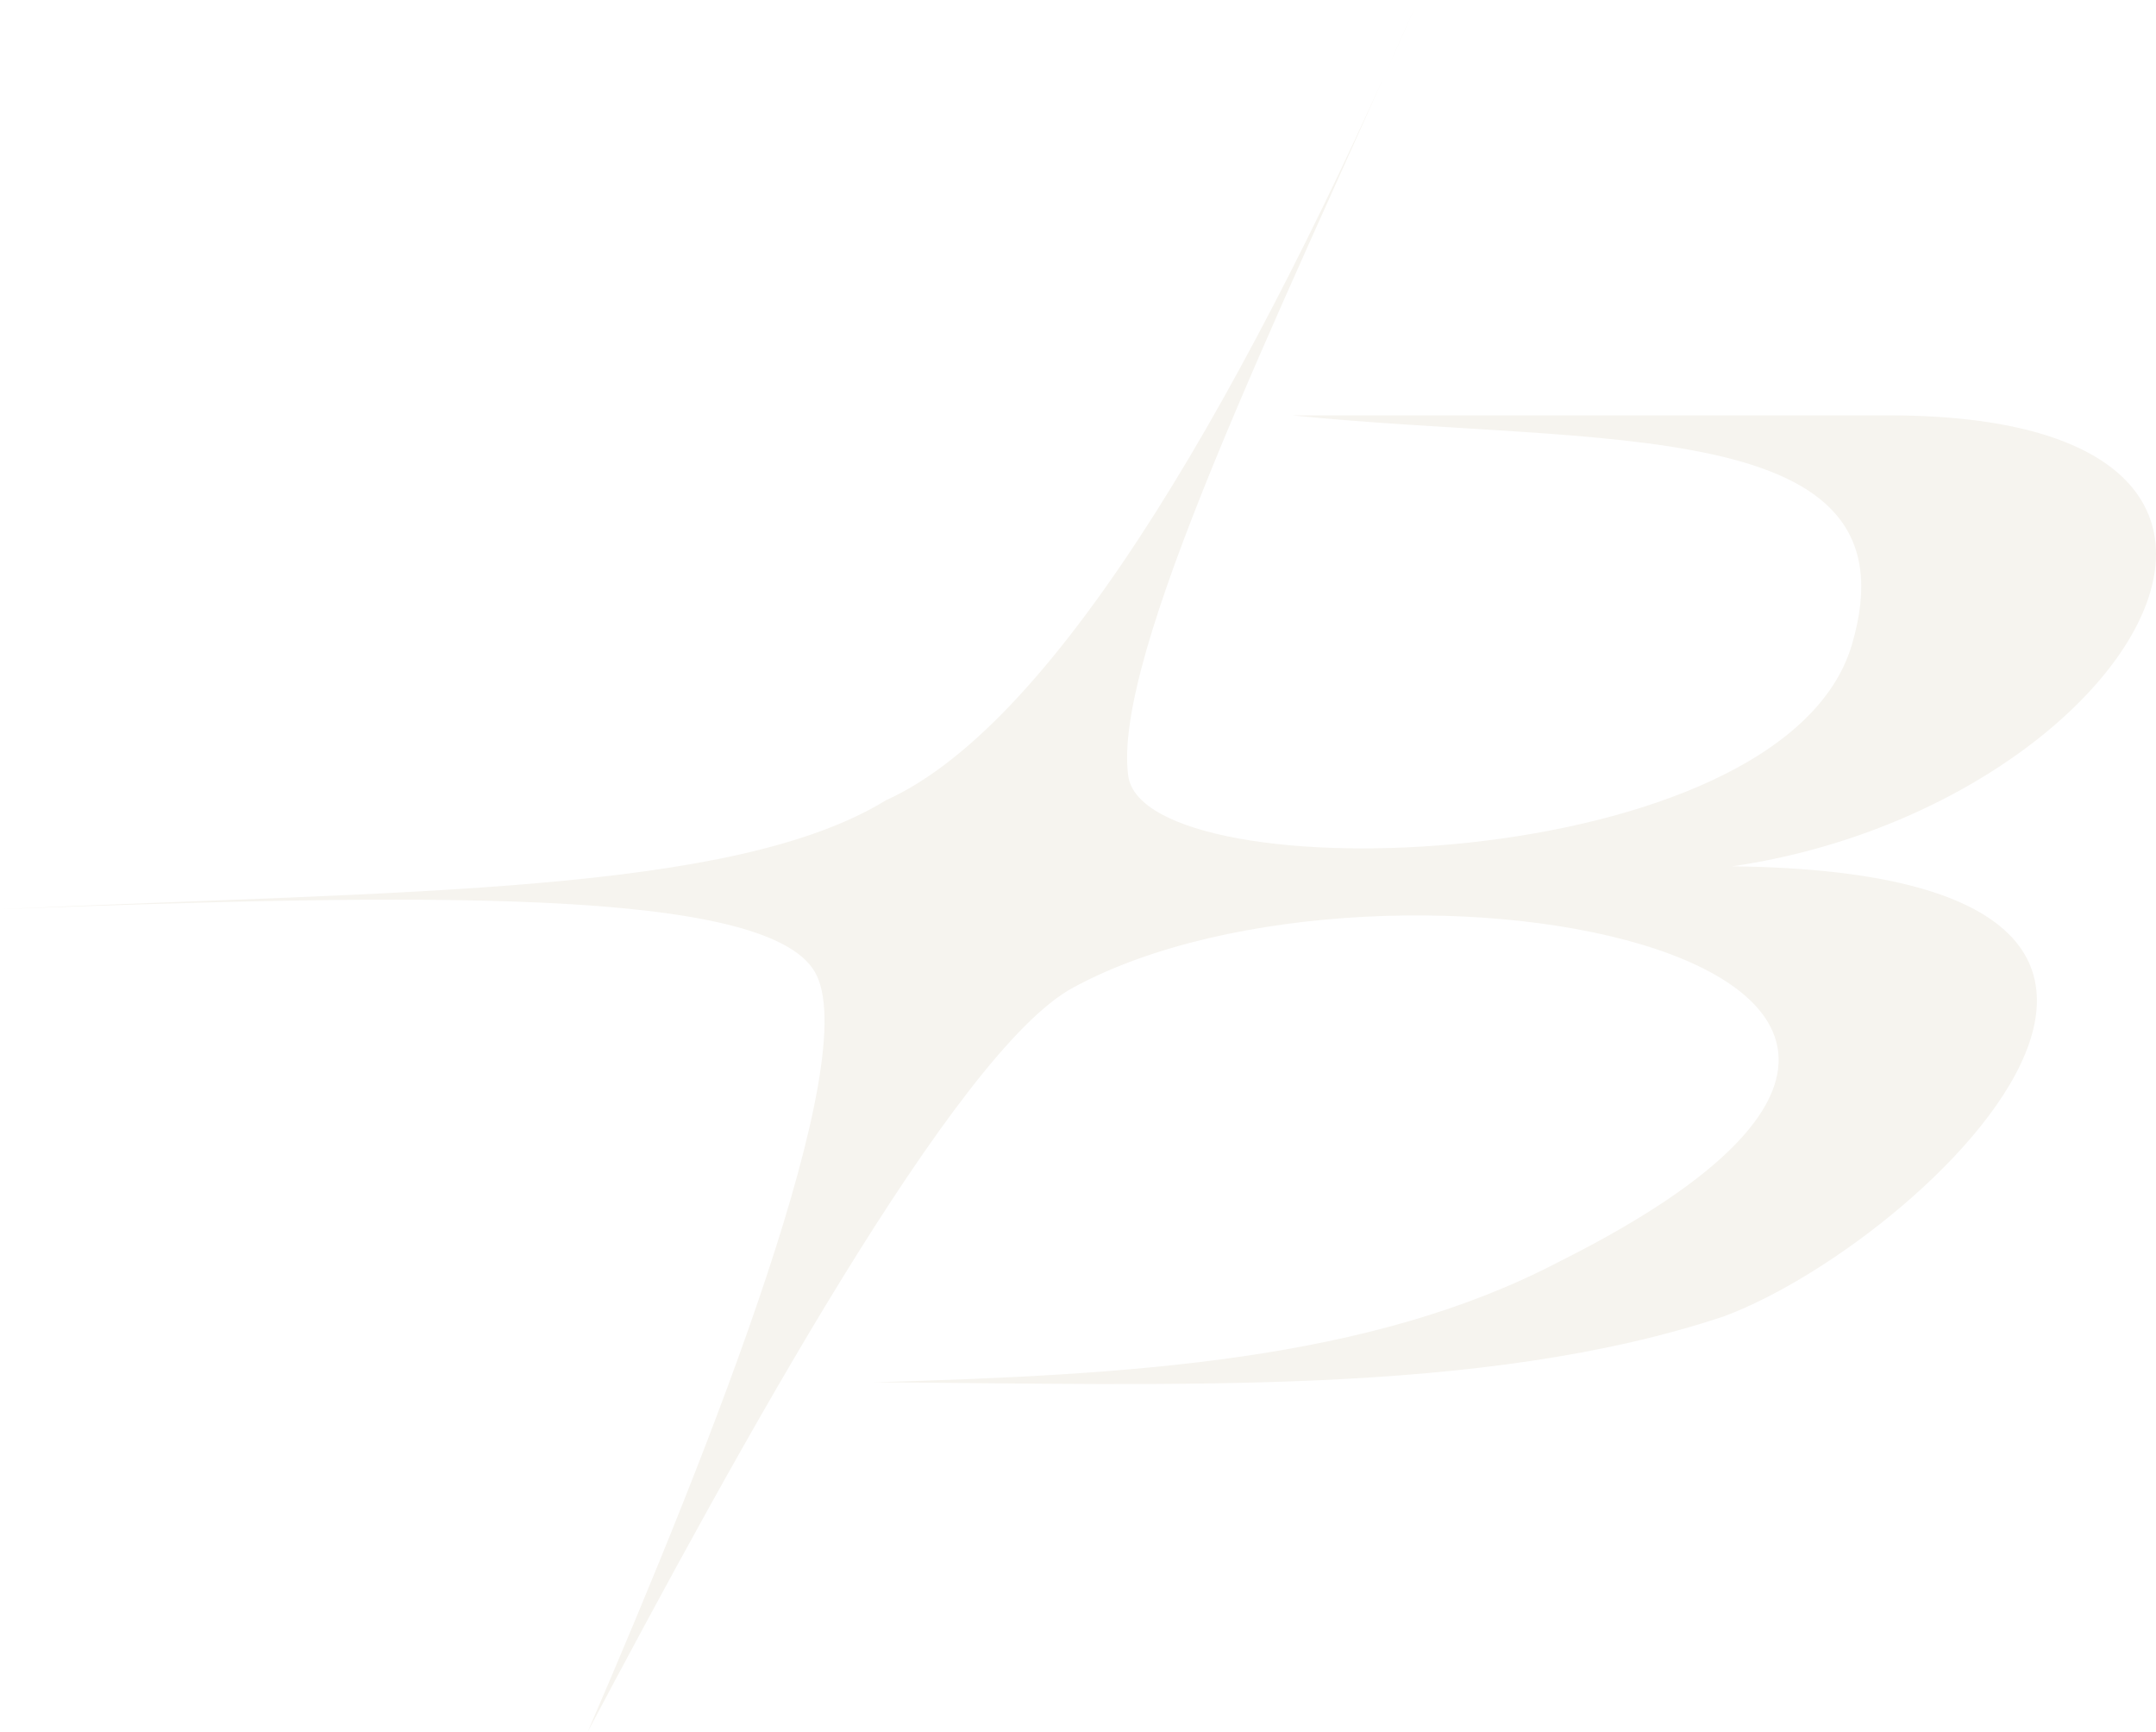
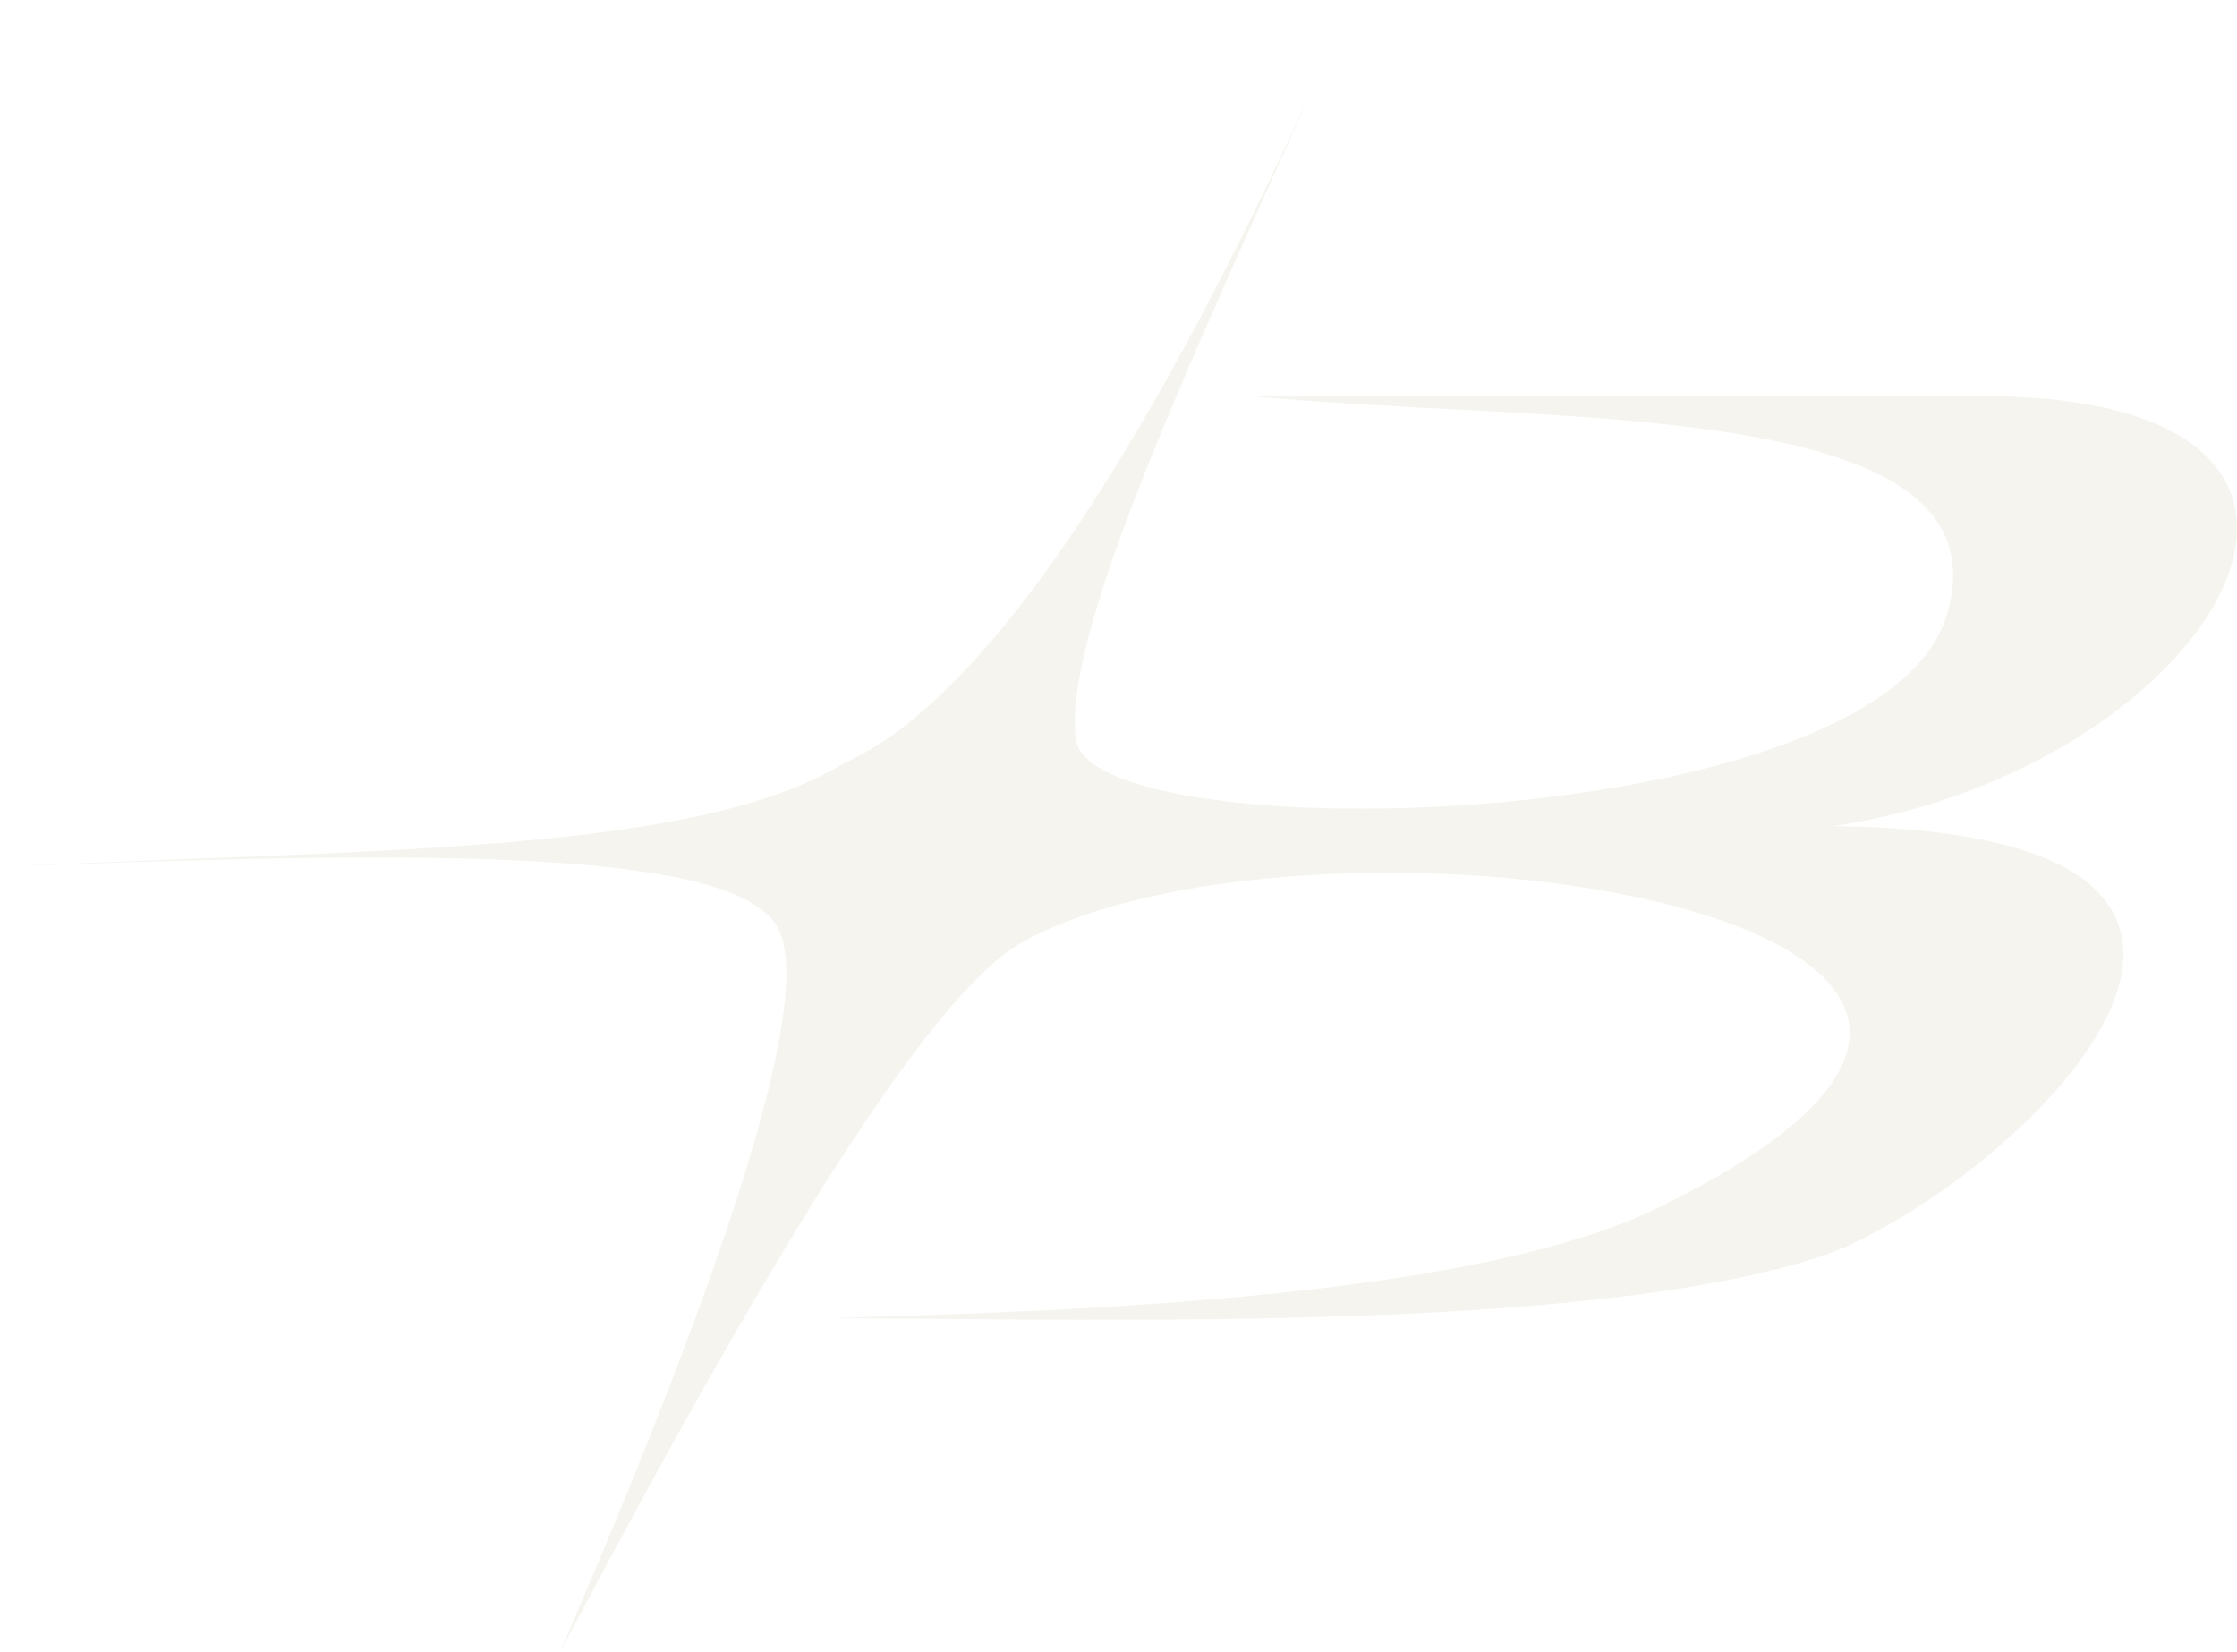
- <svg xmlns="http://www.w3.org/2000/svg" id="Lag_2" width="249.99" height="200.76" viewBox="0 0 249.99 200.76">
+ <svg xmlns="http://www.w3.org/2000/svg" id="Lag_2" width="201.43" height="148.68" viewBox="0 0 201.43 148.68">
  <defs>
    <style>
      .cls-1 {
        fill: #f6f4ef;
      }
    </style>
  </defs>
  <g id="Lag_2-2" data-name="Lag_2">
-     <path class="cls-1" d="M149.89,48.15h69.04c62.68,0,19.98,57.23-35.43,52.87,91.75-6.54,40.88,42.52,16.35,51.6-28,9.32-63.77,7.83-98.61,7.63,30.12-.86,57.6-2.49,79.54-13.98,68.94-34.5-20.06-51.5-56.32-31.79-13.63,7.27-39.24,54.11-56.32,86.3,14.53-33.61,32.11-78.23,26.34-88.11-5.76-9.89-46.25-9.04-94.47-7.27,47.29-2.14,84.92-1.72,102.71-12.62,20.33-9.16,42.49-48.9,61.71-92.76-16.61,37.53-35.51,76.11-33.61,89.93s75.9,11.82,83.9-15.18-29.32-23.01-64.82-26.61Z" />
+     <path class="cls-1" d="M112.36,35.66h66.07c46.42,0,14.8,42.38-26.24,39.15,67.95-4.84,30.27,31.49,12.11,38.21-20.73,6.9-63.52,5.8-89.33,5.65,22.31-.64,58.95-1.84,75.2-10.36,51.06-25.55-31.15-38.14-58-23.55-10.09,5.38-29.06,40.07-41.71,63.91,10.76-24.89,23.78-57.94,19.51-65.26-4.27-7.32-34.25-6.7-69.97-5.38,35.02-1.59,62.89-1.27,76.07-9.35,15.05-6.79,31.47-36.22,45.7-68.7-12.3,27.8-26.3,56.37-24.89,66.6s72.51,8.76,78.43-11.24c5.92-20-36.65-17.04-62.95-19.71Z" />
  </g>
</svg>
